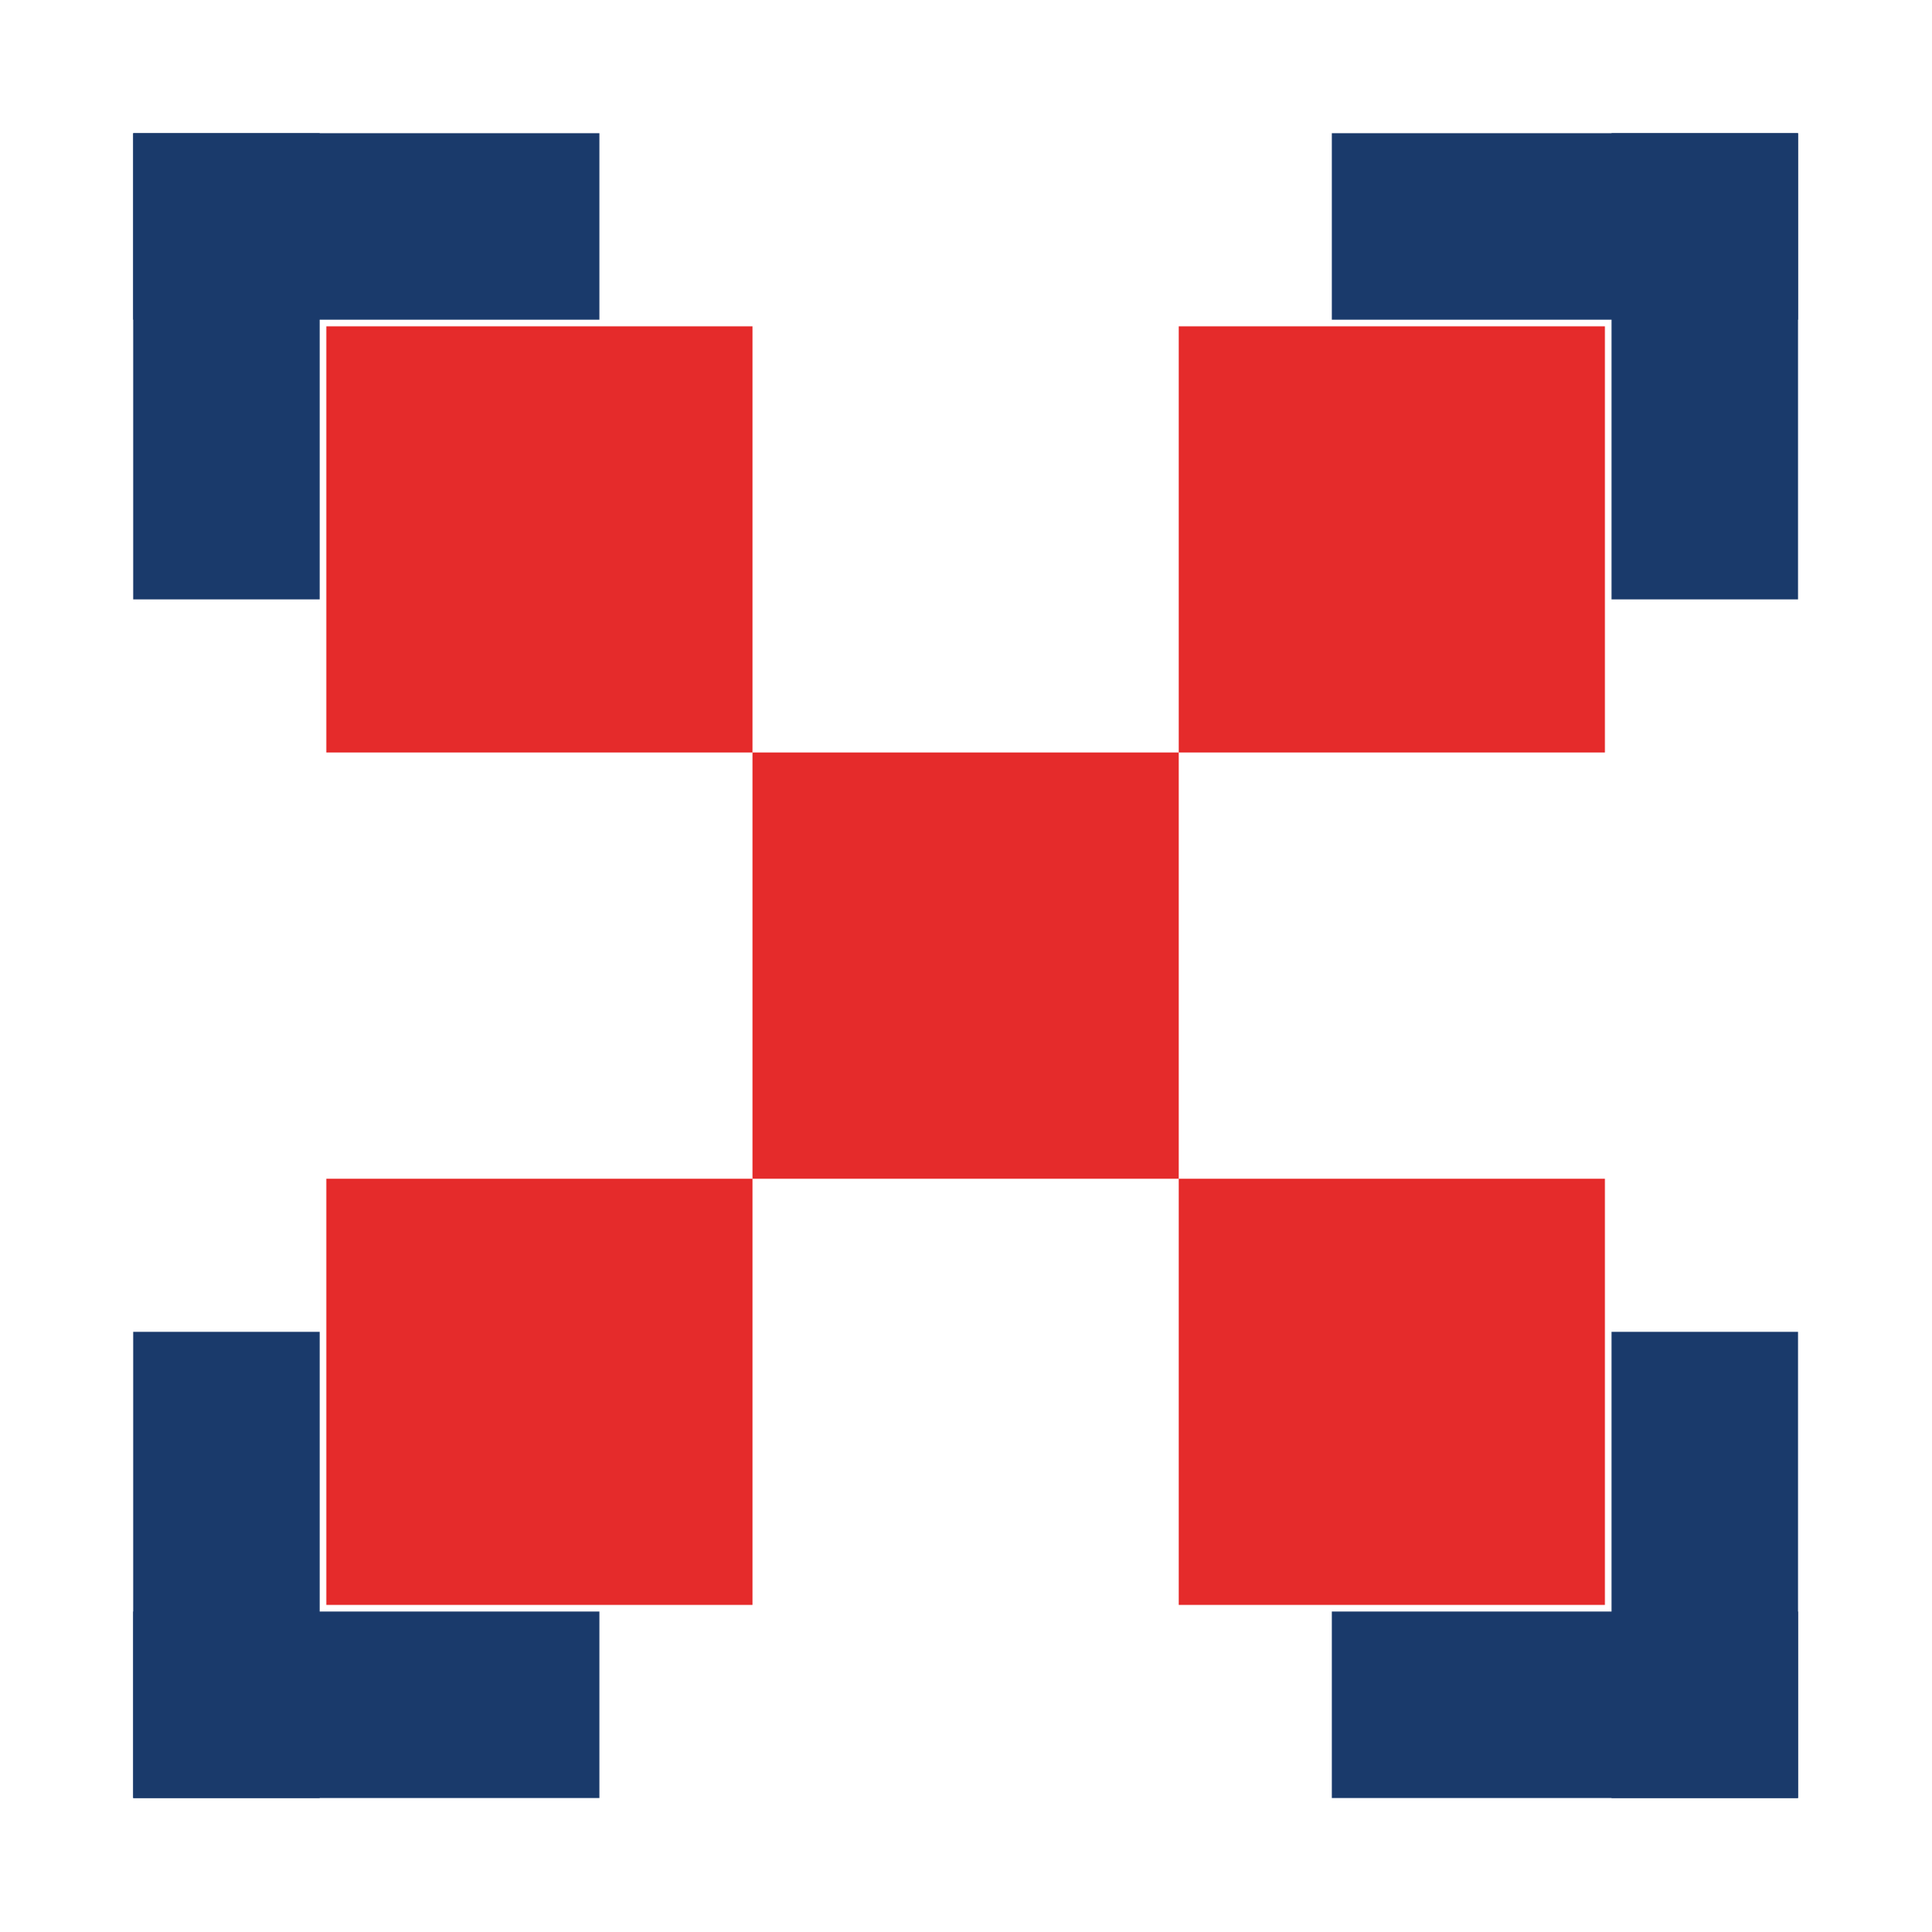
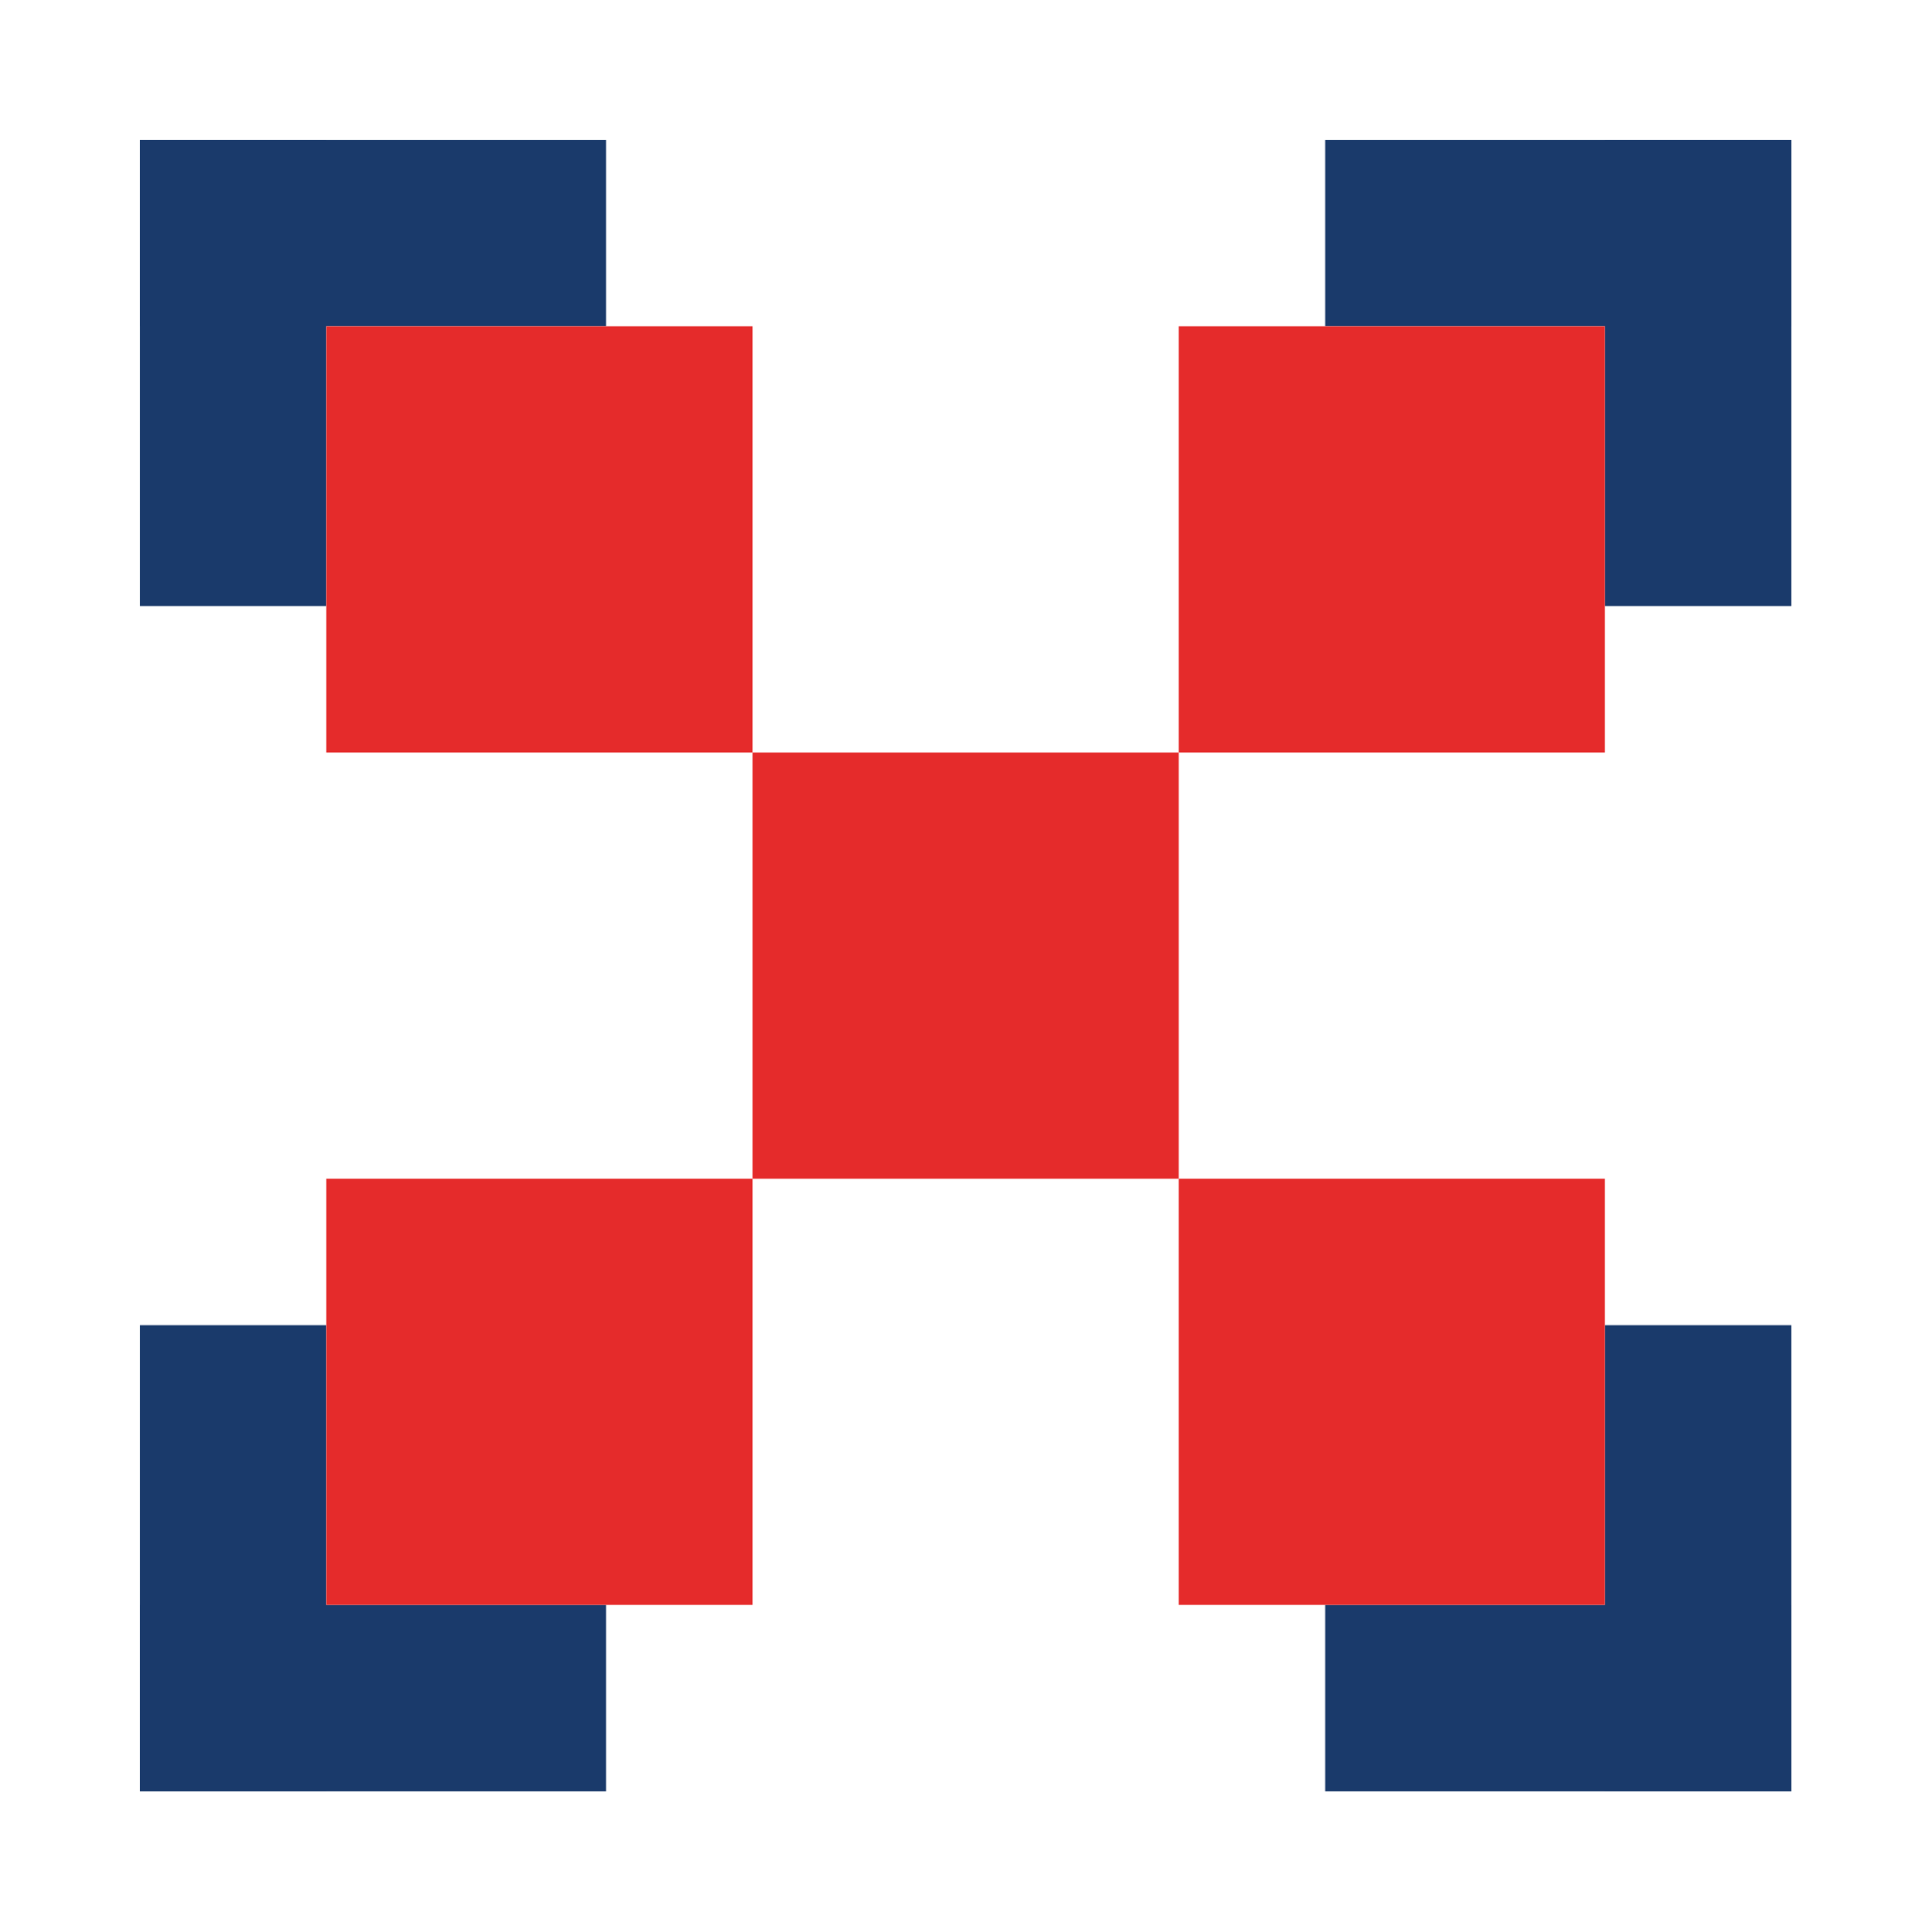
<svg xmlns="http://www.w3.org/2000/svg" viewBox="0 0 290 290" width="290" height="290">
-   <rect x="20" y="20" width="70" height="28" fill="#1a3a6b" />
-   <rect x="20" y="20" width="28" height="70" fill="#1a3a6b" />
-   <rect x="200" y="20" width="70" height="28" fill="#1a3a6b" />
-   <rect x="242" y="20" width="28" height="70" fill="#1a3a6b" />
-   <rect x="20" y="242" width="70" height="28" fill="#1a3a6b" />
-   <rect x="20" y="200" width="28" height="70" fill="#1a3a6b" />
-   <rect x="200" y="242" width="70" height="28" fill="#1a3a6b" />
-   <rect x="242" y="200" width="28" height="70" fill="#1a3a6b" />
+   <rect x="21" y="21" width="70" height="28" fill="#1a3a6b" />
+   <rect x="21" y="21" width="28" height="70" fill="#1a3a6b" />
+   <rect x="199" y="21" width="70" height="28" fill="#1a3a6b" />
+   <rect x="241" y="21" width="28" height="70" fill="#1a3a6b" />
+   <rect x="21" y="241" width="70" height="28" fill="#1a3a6b" />
+   <rect x="21" y="199" width="28" height="70" fill="#1a3a6b" />
+   <rect x="199" y="241" width="70" height="28" fill="#1a3a6b" />
+   <rect x="241" y="199" width="28" height="70" fill="#1a3a6b" />
  <rect x="113" y="113" width="64" height="64" fill="#e52b2b" />
  <rect x="49" y="49" width="64" height="64" fill="#e52b2b" />
  <rect x="177" y="49" width="64" height="64" fill="#e52b2b" />
  <rect x="49" y="177" width="64" height="64" fill="#e52b2b" />
  <rect x="177" y="177" width="64" height="64" fill="#e52b2b" />
</svg>
